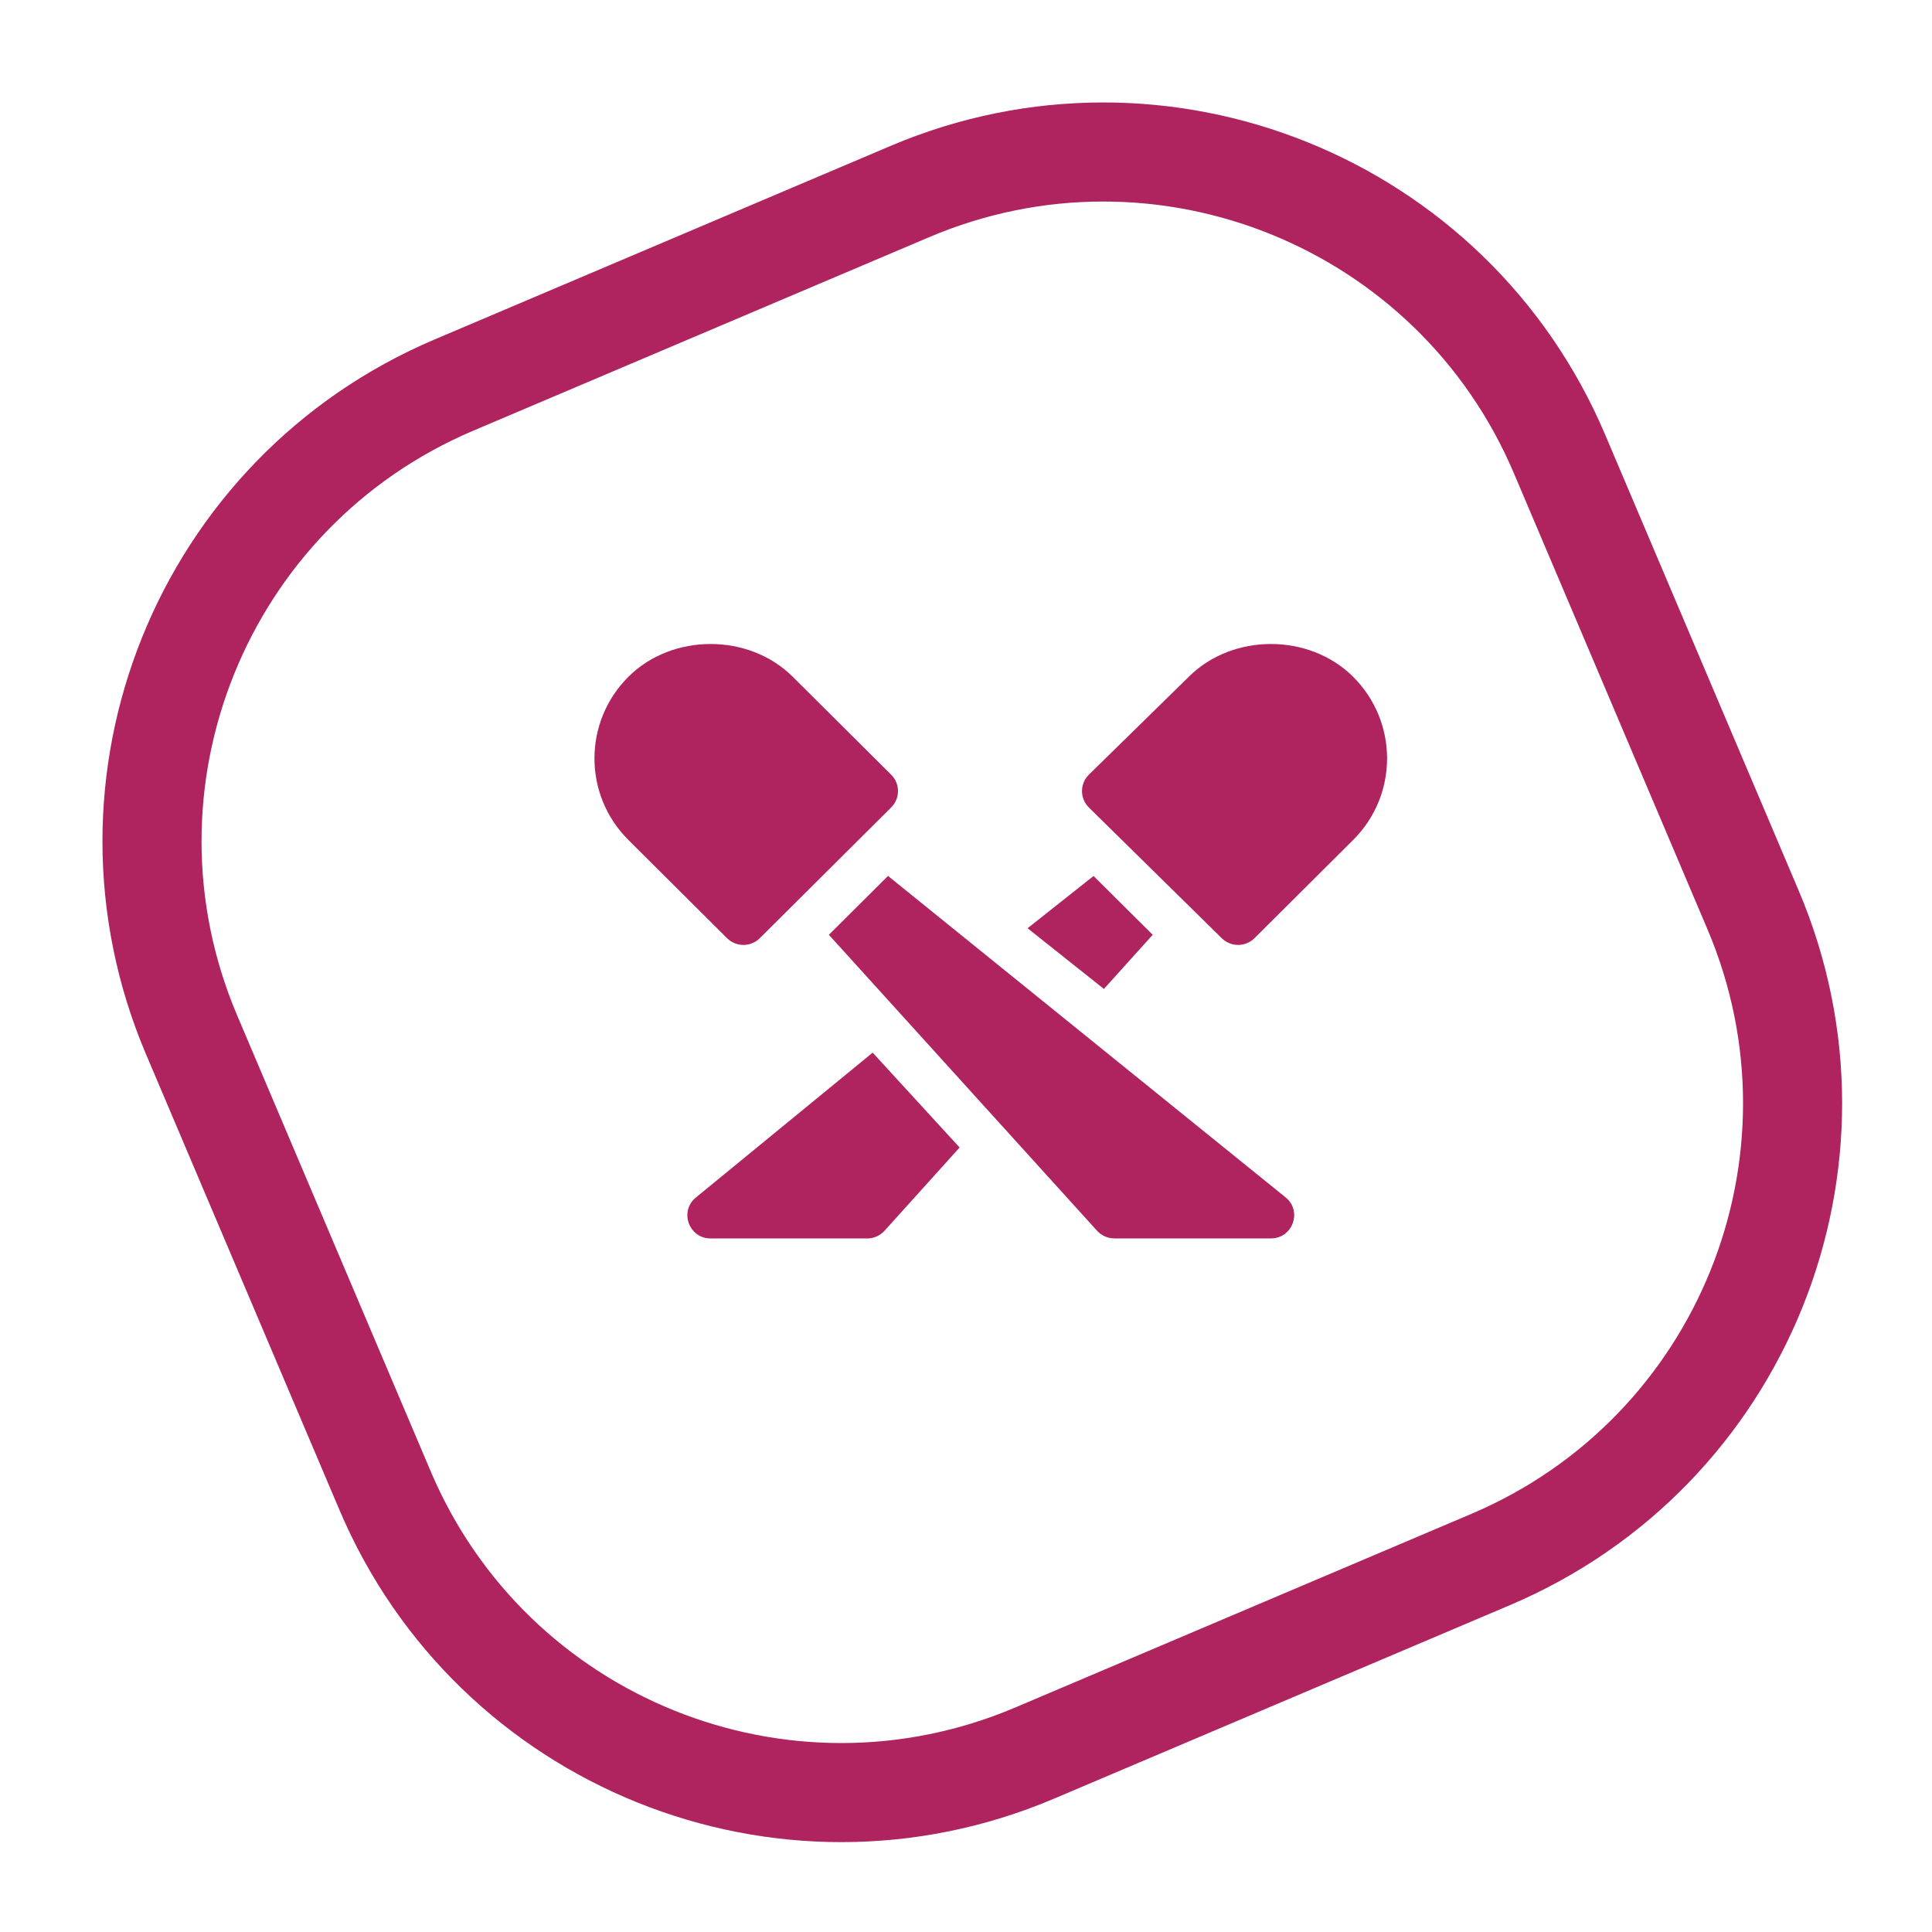
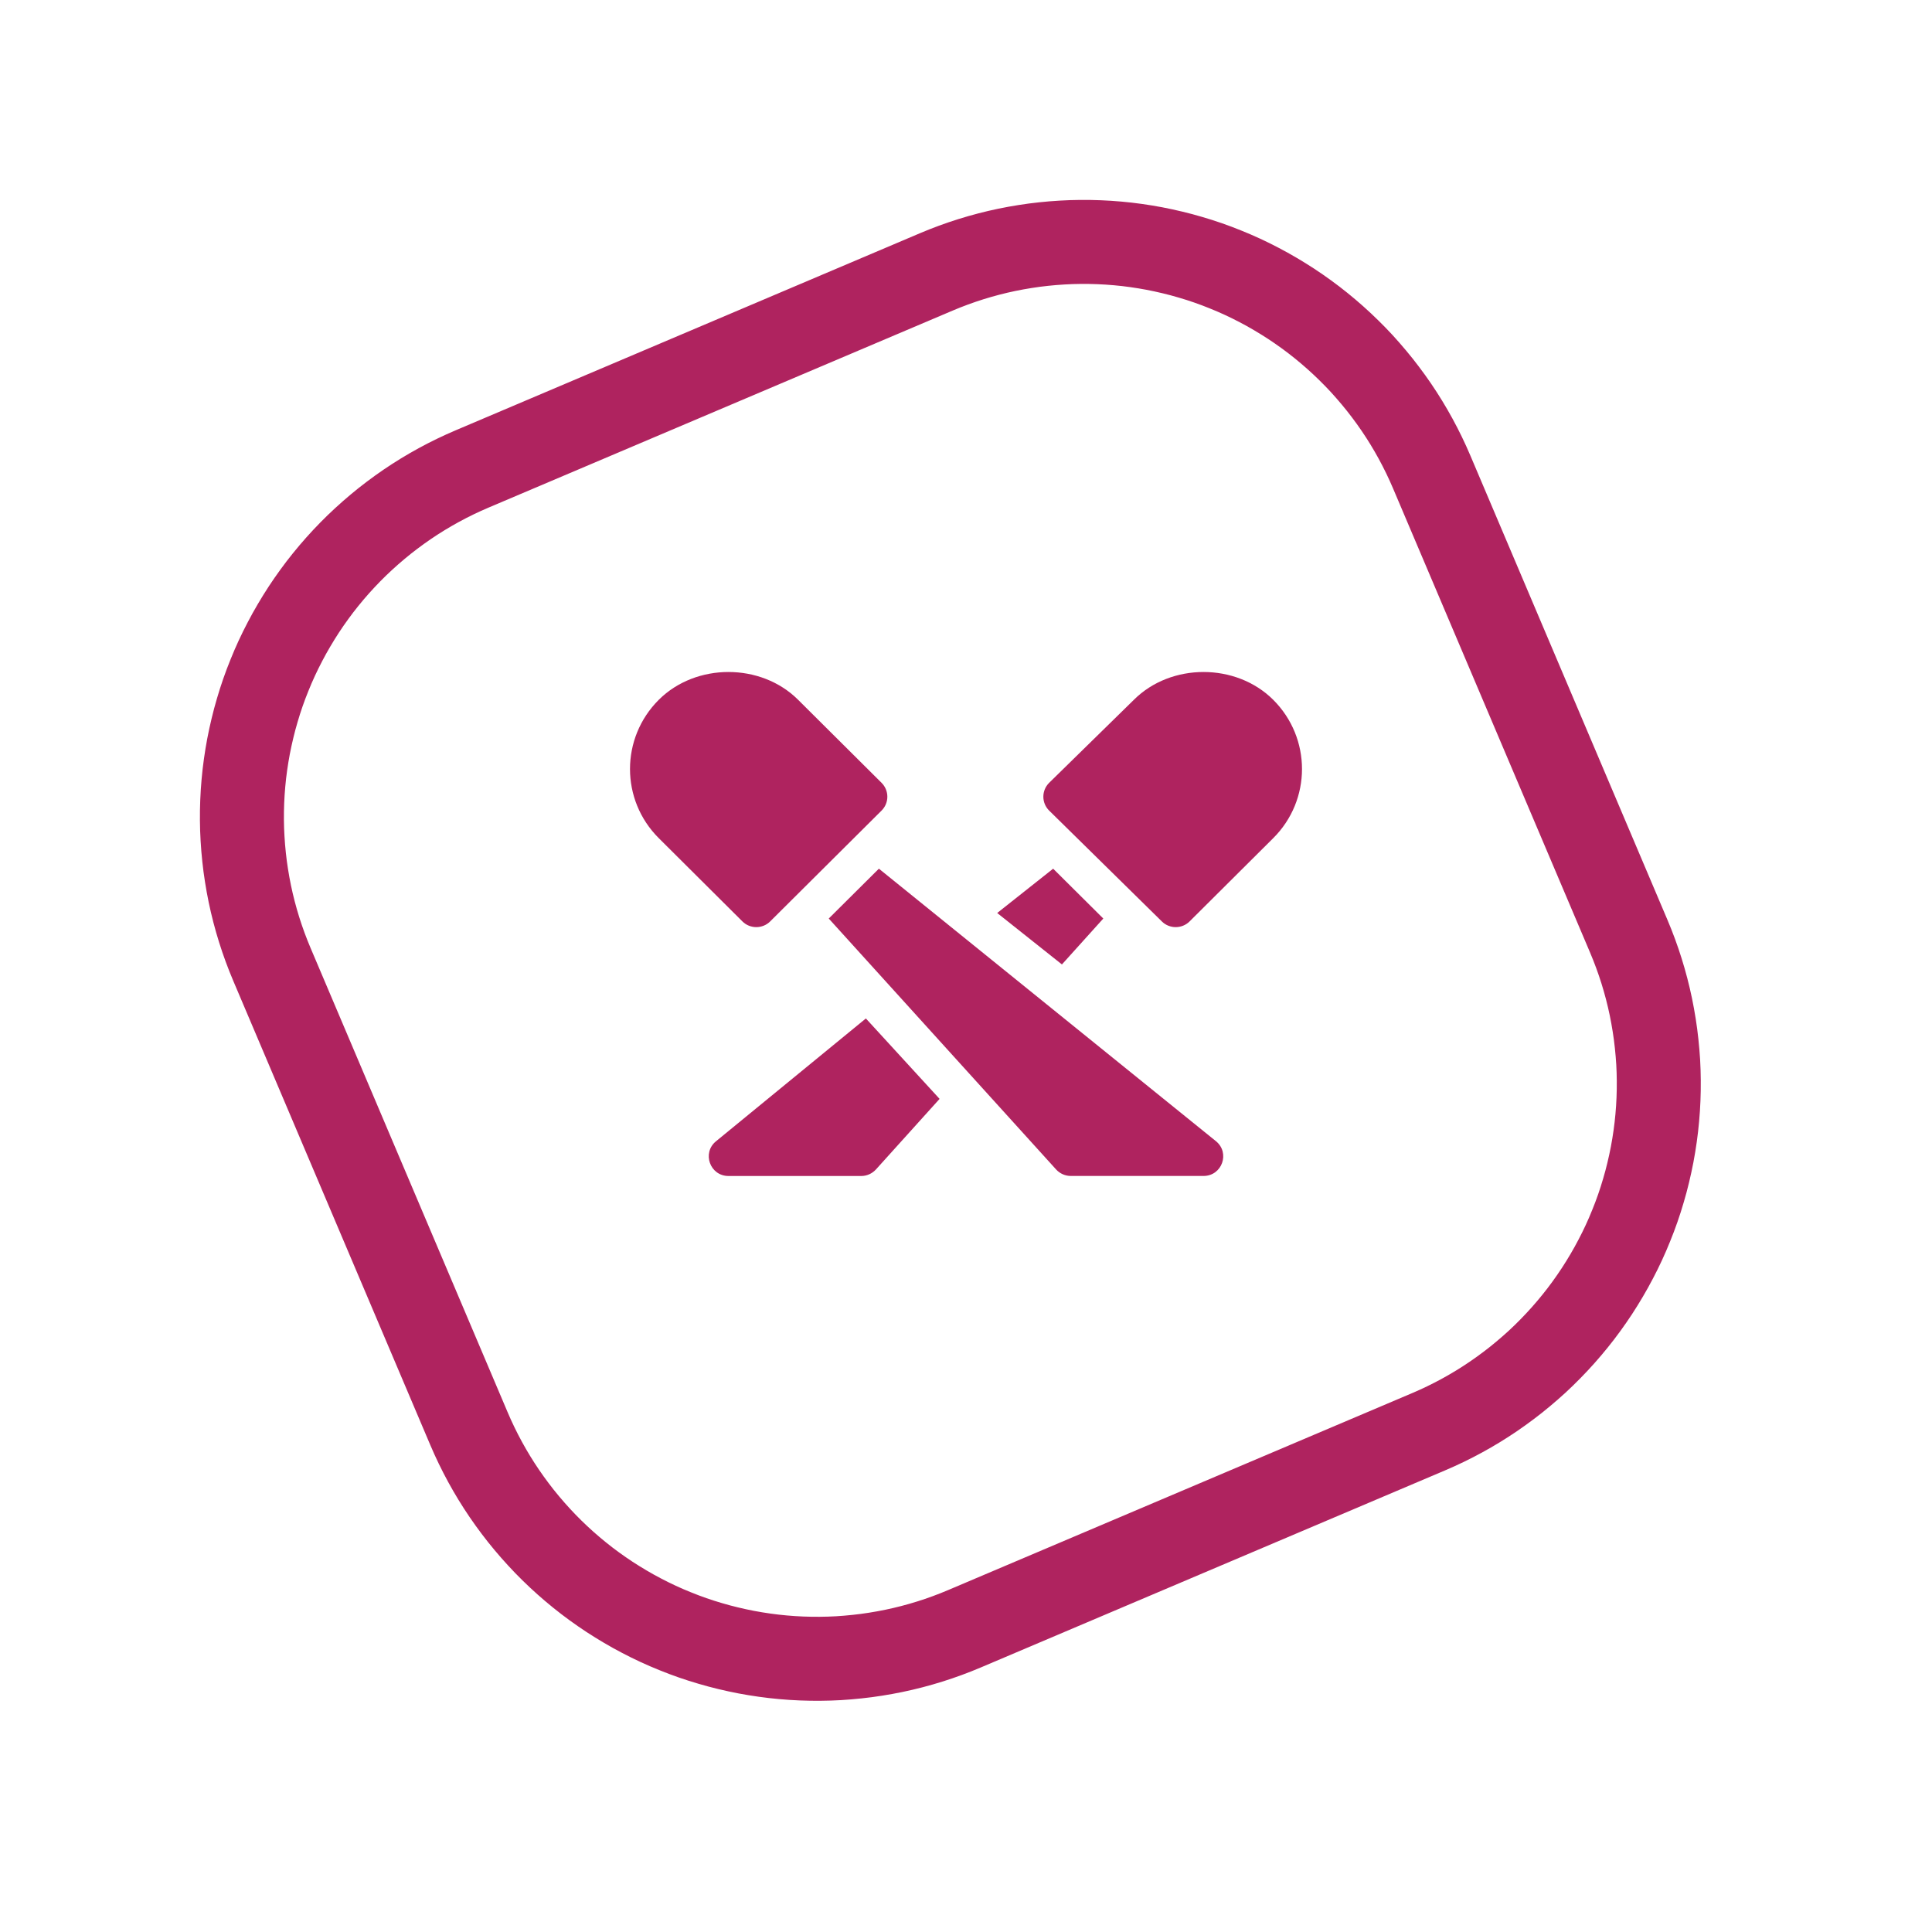
- <svg xmlns="http://www.w3.org/2000/svg" width="39" height="39" viewBox="0 0 39 39">
-   <g fill="none" fill-rule="evenodd" transform="translate(-2 -2)">
-     <rect width="30" height="30" x="6.627" y="6.627" stroke="#AF235F" stroke-width="2" rx="10" transform="rotate(-23 21.627 21.627)" />
-     <path fill="#AF235F" fill-rule="nonzero" d="M19.616,23.249 L21.371,25.164 L19.855,26.845 C19.765,26.943 19.639,27 19.506,27 L19.506,27 L16.345,27 C15.904,27 15.707,26.449 16.049,26.172 L16.049,26.172 L19.616,23.249 Z M19.926,19.682 L27.952,26.171 C28.293,26.449 28.096,26.999 27.655,26.999 L27.655,26.999 L24.495,26.999 C24.362,26.999 24.236,26.943 24.146,26.845 L24.146,26.845 L18.732,20.87 L19.926,19.682 Z M24.075,19.683 L25.269,20.87 L24.284,21.963 L22.743,20.738 L24.075,19.683 Z M14.687,15.66 C15.572,14.78 17.117,14.78 18.001,15.66 L18.001,15.66 L19.99,17.639 C20.173,17.822 20.173,18.117 19.99,18.299 L19.99,18.299 L17.338,20.938 C17.156,21.12 16.858,21.12 16.676,20.938 L16.676,20.938 L14.687,18.958 C13.771,18.048 13.771,16.572 14.687,15.66 Z M25.999,15.66 C26.883,14.78 28.428,14.78 29.313,15.66 C30.229,16.572 30.229,18.048 29.313,18.958 L29.313,18.958 L27.324,20.938 C27.142,21.12 26.844,21.12 26.662,20.938 L26.662,20.938 L23.979,18.299 C23.796,18.117 23.796,17.822 23.979,17.639 L23.979,17.639 L25.999,15.66 Z" />
+ <svg xmlns="http://www.w3.org/2000/svg" xmlns:xlink="http://www.w3.org/1999/xlink" width="46px" height="46px" viewBox="0 0 46 46" version="1.1">
+   <defs>
+     <path d="M9.999 0L22.001 0Q22.247 0 22.492 0.012Q22.737 0.024 22.981 0.048Q23.225 0.072 23.468 0.108Q23.711 0.144 23.952 0.192Q24.192 0.24 24.431 0.3Q24.669 0.359 24.904 0.431Q25.138 0.502 25.37 0.585Q25.601 0.667 25.827 0.761Q26.054 0.855 26.276 0.96Q26.498 1.065 26.715 1.181Q26.931 1.296 27.142 1.423Q27.352 1.549 27.556 1.685Q27.76 1.822 27.957 1.968Q28.155 2.114 28.344 2.27Q28.534 2.425 28.716 2.59Q28.898 2.755 29.071 2.929Q29.245 3.102 29.41 3.284Q29.575 3.466 29.73 3.656Q29.886 3.845 30.032 4.043Q30.178 4.24 30.315 4.444Q30.451 4.648 30.577 4.858Q30.704 5.069 30.819 5.285Q30.935 5.502 31.04 5.724Q31.145 5.946 31.239 6.173Q31.333 6.399 31.416 6.63Q31.498 6.862 31.569 7.096Q31.641 7.331 31.7 7.569Q31.76 7.808 31.808 8.048Q31.856 8.289 31.892 8.532Q31.928 8.775 31.952 9.019Q31.976 9.263 31.988 9.508Q32 9.754 32 9.999L32 22.001Q32 22.247 31.988 22.492Q31.976 22.737 31.952 22.981Q31.928 23.225 31.892 23.468Q31.856 23.711 31.808 23.952Q31.76 24.192 31.7 24.431Q31.641 24.669 31.569 24.904Q31.498 25.138 31.416 25.37Q31.333 25.601 31.239 25.827Q31.145 26.054 31.04 26.276Q30.935 26.498 30.819 26.715Q30.704 26.931 30.577 27.142Q30.451 27.352 30.315 27.556Q30.178 27.76 30.032 27.957Q29.886 28.155 29.73 28.344Q29.575 28.534 29.41 28.716Q29.245 28.898 29.071 29.071Q28.898 29.245 28.716 29.41Q28.534 29.575 28.344 29.73Q28.155 29.886 27.957 30.032Q27.76 30.178 27.556 30.315Q27.352 30.451 27.142 30.577Q26.931 30.704 26.715 30.819Q26.498 30.935 26.276 31.04Q26.054 31.145 25.827 31.239Q25.601 31.333 25.37 31.416Q25.138 31.498 24.904 31.569Q24.669 31.641 24.431 31.7Q24.192 31.76 23.952 31.808Q23.711 31.856 23.468 31.892Q23.225 31.928 22.981 31.952Q22.737 31.976 22.492 31.988Q22.247 32 22.001 32L9.999 32Q9.754 32 9.508 31.988Q9.263 31.976 9.019 31.952Q8.775 31.928 8.532 31.892Q8.289 31.856 8.048 31.808Q7.808 31.76 7.569 31.7Q7.331 31.641 7.096 31.569Q6.862 31.498 6.63 31.416Q6.399 31.333 6.173 31.239Q5.946 31.145 5.724 31.04Q5.502 30.935 5.285 30.819Q5.069 30.704 4.858 30.577Q4.648 30.451 4.444 30.315Q4.24 30.178 4.043 30.032Q3.845 29.886 3.656 29.73Q3.466 29.575 3.284 29.41Q3.102 29.245 2.929 29.071Q2.755 28.898 2.59 28.716Q2.425 28.534 2.27 28.344Q2.114 28.155 1.968 27.957Q1.822 27.76 1.685 27.556Q1.549 27.352 1.423 27.142Q1.296 26.931 1.181 26.715Q1.065 26.498 0.96 26.276Q0.855 26.054 0.761 25.827Q0.667 25.601 0.585 25.37Q0.502 25.138 0.431 24.904Q0.359 24.669 0.3 24.431Q0.24 24.192 0.192 23.952Q0.144 23.711 0.108 23.468Q0.072 23.225 0.048 22.981Q0.024 22.737 0.012 22.492Q0 22.247 0 22.001L0 9.999Q0 9.754 0.012 9.508Q0.024 9.263 0.048 9.019Q0.072 8.775 0.108 8.532Q0.144 8.289 0.192 8.048Q0.24 7.808 0.3 7.569Q0.359 7.331 0.431 7.096Q0.502 6.862 0.585 6.63Q0.667 6.399 0.761 6.173Q0.855 5.946 0.96 5.724Q1.065 5.502 1.181 5.285Q1.296 5.069 1.423 4.858Q1.549 4.648 1.685 4.444Q1.822 4.24 1.968 4.043Q2.114 3.845 2.27 3.656Q2.425 3.466 2.59 3.284Q2.755 3.102 2.929 2.929Q3.102 2.755 3.284 2.59Q3.466 2.425 3.656 2.27Q3.845 2.114 4.043 1.968Q4.24 1.822 4.444 1.685Q4.648 1.549 4.858 1.423Q5.069 1.296 5.285 1.181Q5.502 1.065 5.724 0.96Q5.946 0.855 6.173 0.761Q6.399 0.667 6.63 0.585Q6.862 0.502 7.096 0.431Q7.331 0.359 7.569 0.3Q7.808 0.24 8.048 0.192Q8.289 0.144 8.532 0.108Q8.775 0.072 9.019 0.048Q9.263 0.024 9.508 0.012Q9.754 0 9.999 0Z" transform="matrix(0.9205049 -0.3907311 0.3907311 0.9205049 0.6476412 13.15104)" id="path_1" />
+     <clipPath id="clip_1">
+       <use xlink:href="#path_1" />
+     </clipPath>
+   </defs>
+   <g id="best-proposition-card-siemens">
+     <g id="new" transform="translate(1 1)">
+       <g id="Rectangle-13">
+         <g clip-path="url(#clip_1)">
+           <use xlink:href="#path_1" fill="none" stroke="#AF235F" stroke-width="4" />
+         </g>
+       </g>
+       <path d="M0.687 0.66C1.572 -0.22 3.117 -0.22 4.001 0.66L5.99 2.639C6.173 2.822 6.173 3.117 5.99 3.299L3.338 5.938C3.156 6.12 2.858 6.12 2.676 5.938L0.687 3.958C-0.229 3.048 -0.229 1.572 0.687 0.66ZM15.313 0.66C14.428 -0.22 12.883 -0.22 11.999 0.66L9.979 2.639C9.796 2.822 9.796 3.117 9.979 3.299L12.662 5.938C12.844 6.12 13.142 6.12 13.324 5.938L15.313 3.958C16.229 3.048 16.229 1.572 15.313 0.66ZM5.926 4.683L13.951 11.171C14.293 11.449 14.097 11.999 13.655 11.999L10.495 11.999C10.362 11.999 10.236 11.943 10.146 11.845L4.732 5.87L5.926 4.683ZM11.269 5.87L10.075 4.683L8.743 5.738L10.284 6.963L11.269 5.87ZM7.371 10.164L5.616 8.249L2.049 11.172C1.707 11.449 1.904 12 2.345 12L5.506 12C5.639 12 5.765 11.943 5.855 11.845L7.371 10.164Z" transform="translate(14 15)" id="Shape" fill="#AF235F" fill-rule="evenodd" stroke="none" />
+     </g>
  </g>
</svg>
